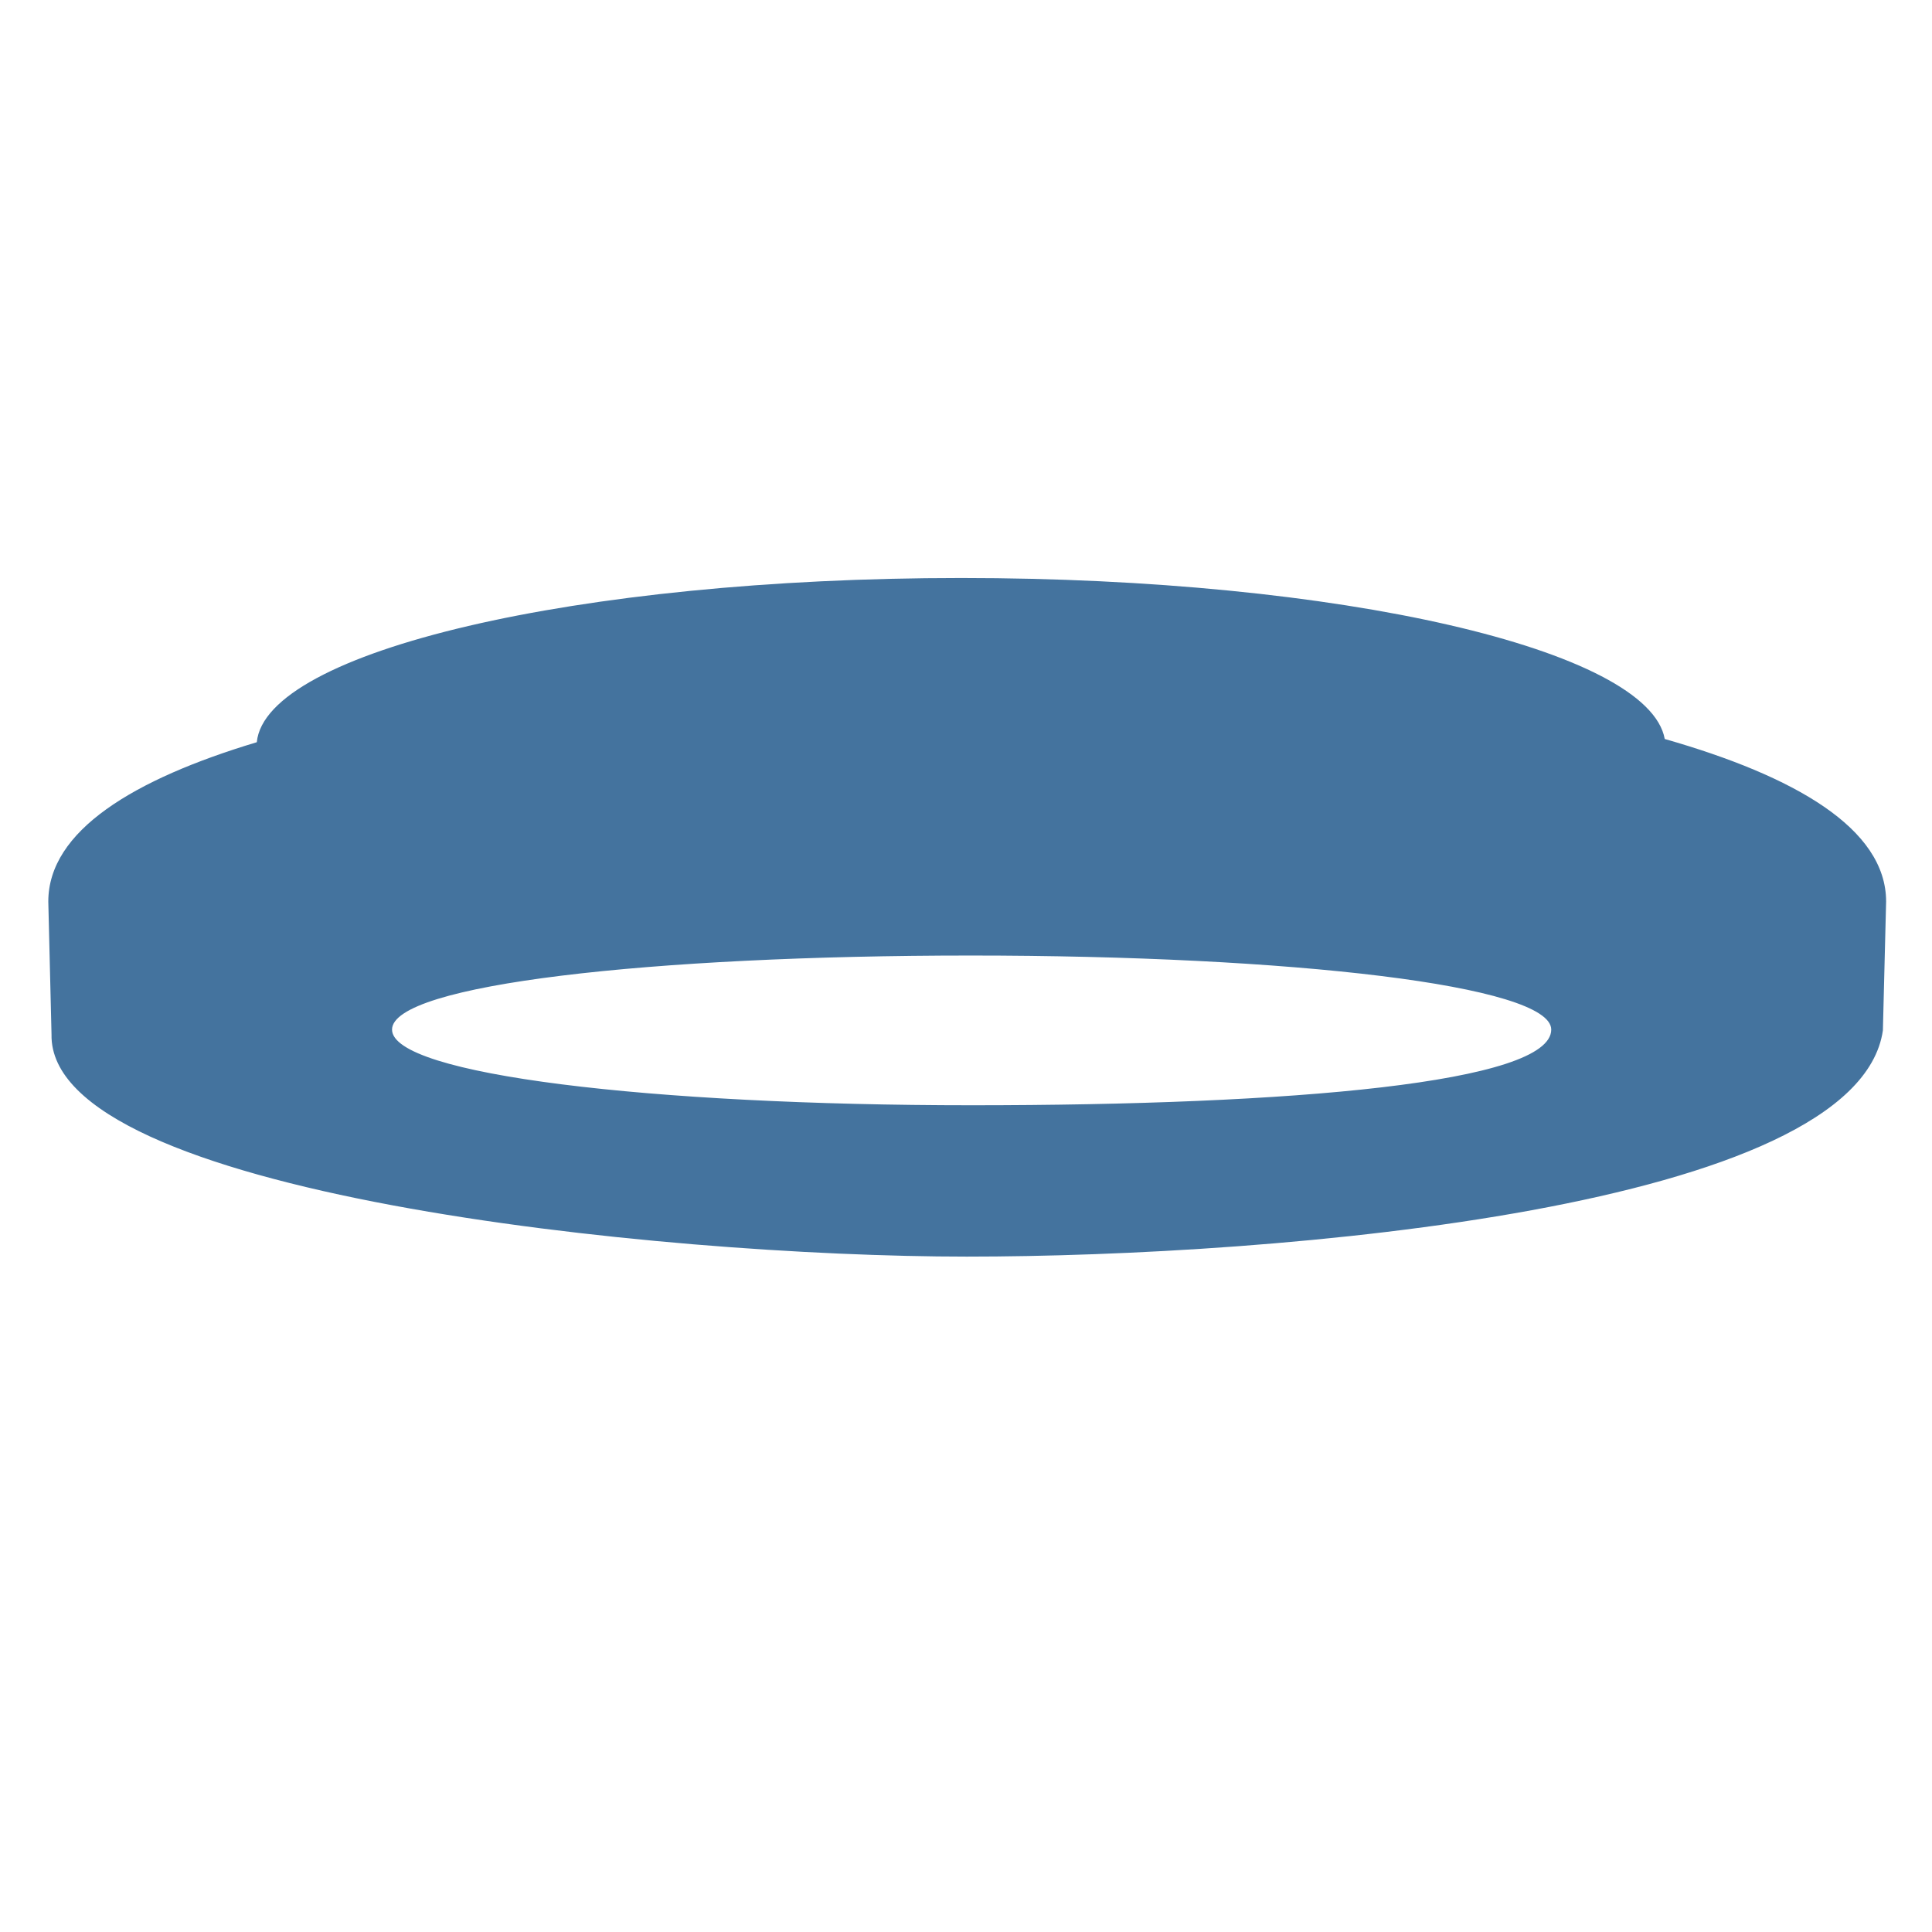
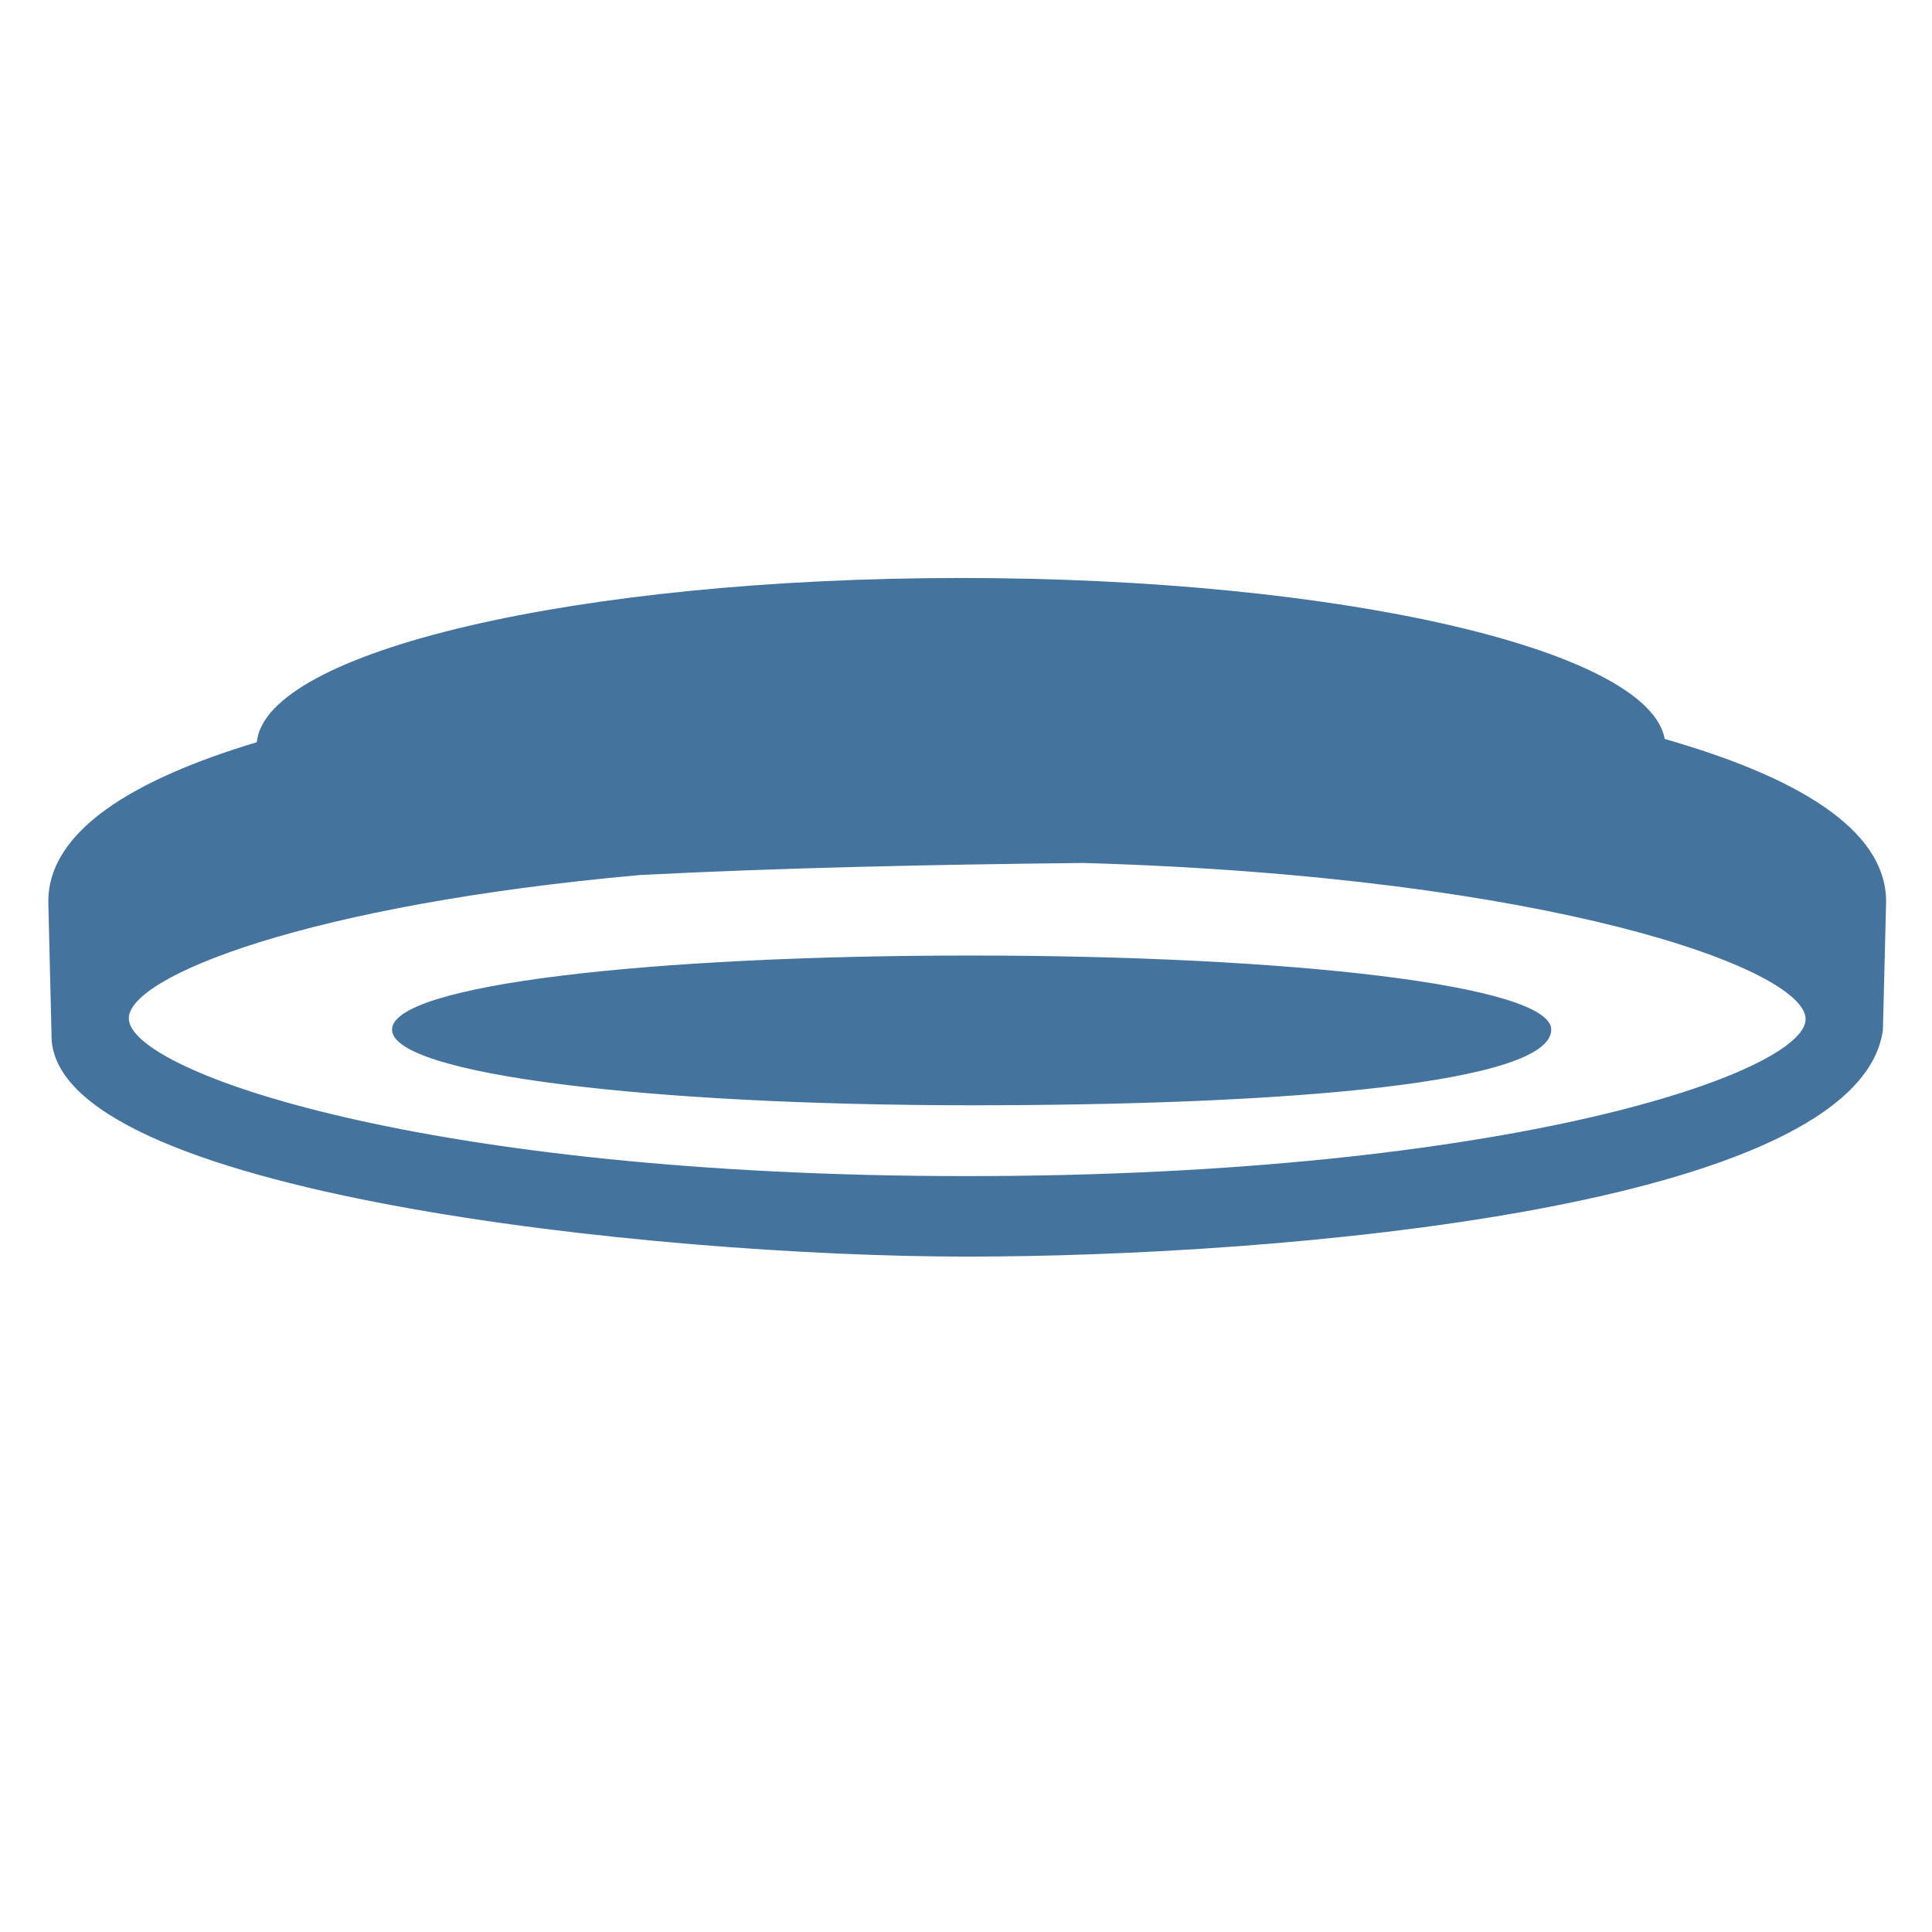
<svg xmlns="http://www.w3.org/2000/svg" viewBox="0 0 24 24" height="24px" width="24px" fill="#44739e">
-   <path d="M19.27,12.79c0,0.66-3.22,0.94-7.2,0.94s-7.2-0.38-7.2-0.94c0-0.56,3.22-0.92,7.19-0.92 S19.27,12.24,19.27,12.79z M13.46,10.72c-1.88,0.02-3.77,0.06-5.51,0.15c-4.13,0.37-6.35,1.26-6.35,1.78c0,0.66,3.67,1.96,10.41,1.96 s10.42-1.29,10.42-1.95C22.43,12.04,19.28,10.89,13.46,10.72z M20.68,9.18c-0.2-1.11-4.03-2-8.74-2c-4.77,0-8.64,0.91-8.75,2.04C1.66,9.68,0.6,10.32,0.6,11.2l0.04,1.65 c-0.04,1.98,7.54,2.76,11.37,2.76c3.86,0,11.06-0.6,11.38-2.81l0.04-1.6C23.43,10.29,22.29,9.64,20.68,9.18z M12.01,14.61 c-6.74,0-10.41-1.3-10.41-1.96c0-0.52,2.22-1.41,6.35-1.78c1.74-0.09,3.63-0.13,5.51-0.15c5.82,0.17,8.97,1.32,8.97,1.94 C22.43,13.32,18.75,14.61,12.01,14.61z" />
+   <path d="M19.27,12.79c0,0.66-3.22,0.94-7.2,0.94s-7.2-0.38-7.2-0.94c0-0.56,3.22-0.92,7.19-0.92 S19.27,12.24,19.27,12.79z M20.68,9.18c-0.2-1.11-4.03-2-8.74-2c-4.77,0-8.64,0.91-8.75,2.04C1.66,9.68,0.6,10.32,0.6,11.2l0.04,1.65 c-0.04,1.98,7.54,2.76,11.37,2.76c3.86,0,11.06-0.6,11.38-2.81l0.04-1.6C23.43,10.29,22.29,9.64,20.68,9.18z M12.01,14.61 c-6.74,0-10.41-1.3-10.41-1.96c0-0.52,2.22-1.41,6.35-1.78c1.74-0.09,3.63-0.13,5.51-0.15c5.82,0.17,8.97,1.32,8.97,1.94 C22.43,13.32,18.75,14.61,12.01,14.61z" />
</svg>
